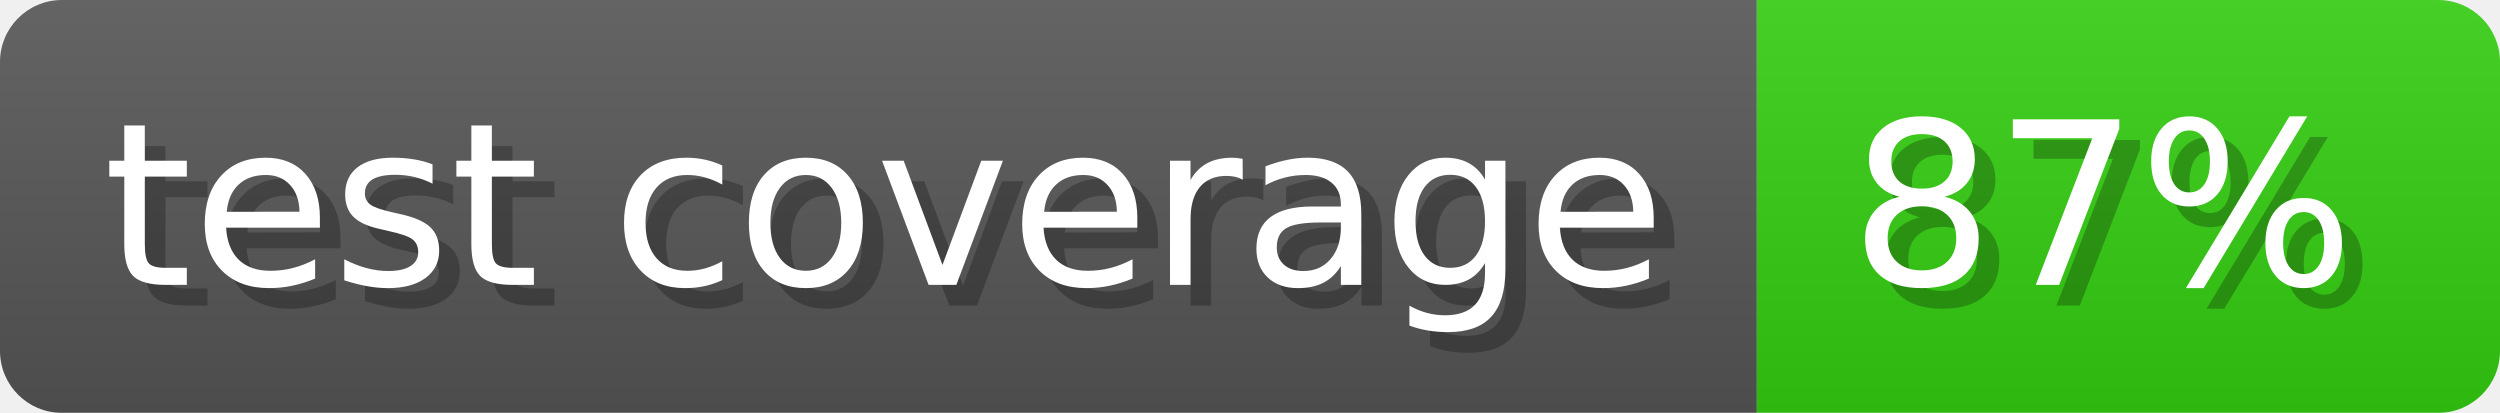
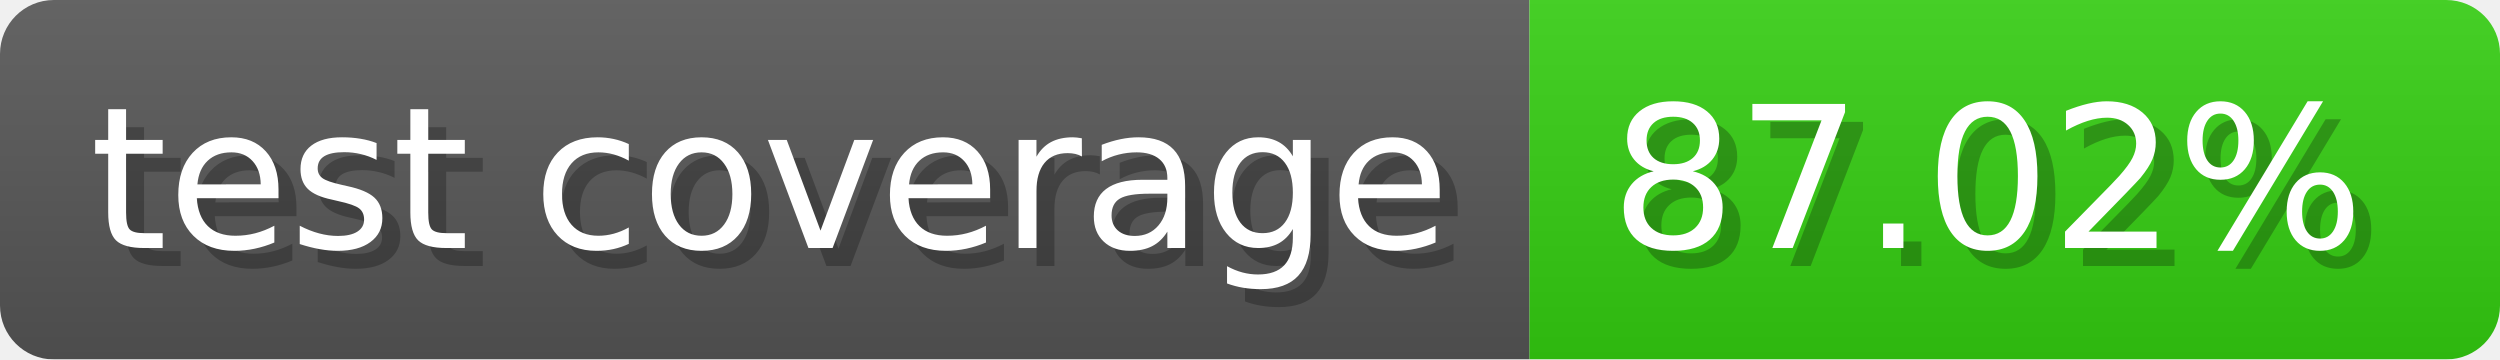
- <svg xmlns="http://www.w3.org/2000/svg" width="121.1" height="20" viewBox="0 0 1211 200" role="img" aria-label="test coverage: 87%">
+ <svg xmlns="http://www.w3.org/2000/svg" width="139.1" height="20" viewBox="0 0 1391 200" role="img" aria-label="test coverage: 87.02%">
  <linearGradient id="a" x2="0" y2="100%">
    <stop offset="0" stop-opacity=".1" stop-color="#EEE" />
    <stop offset="1" stop-opacity=".1" />
  </linearGradient>
  <mask id="m">
-     <rect width="1211" height="200" rx="30" fill="#FFF" />
+     <rect width="1391" height="200" rx="30" fill="#FFF" />
  </mask>
  <g mask="url(#m)">
    <rect width="851" height="200" fill="#555" />
-     <rect width="360" height="200" fill="#3C1" x="851" />
-     <rect width="1211" height="200" fill="url(#a)" />
+     <rect width="540" height="200" fill="#3C1" x="851" />
+     <rect width="1391" height="200" fill="url(#a)" />
  </g>
  <g aria-hidden="true" fill="#fff" text-anchor="start" font-family="Verdana,DejaVu Sans,sans-serif" font-size="110">
    <text x="60" y="148" textLength="751" fill="#000" opacity="0.25">test coverage</text>
    <text x="50" y="138" textLength="751">test coverage</text>
-     <text x="906" y="148" textLength="260" fill="#000" opacity="0.25">87%</text>
-     <text x="896" y="138" textLength="260">87%</text>
+     <text x="906" y="148" textLength="440" fill="#000" opacity="0.25">87.02%</text>
+     <text x="896" y="138" textLength="440">87.02%</text>
  </g>
</svg>
